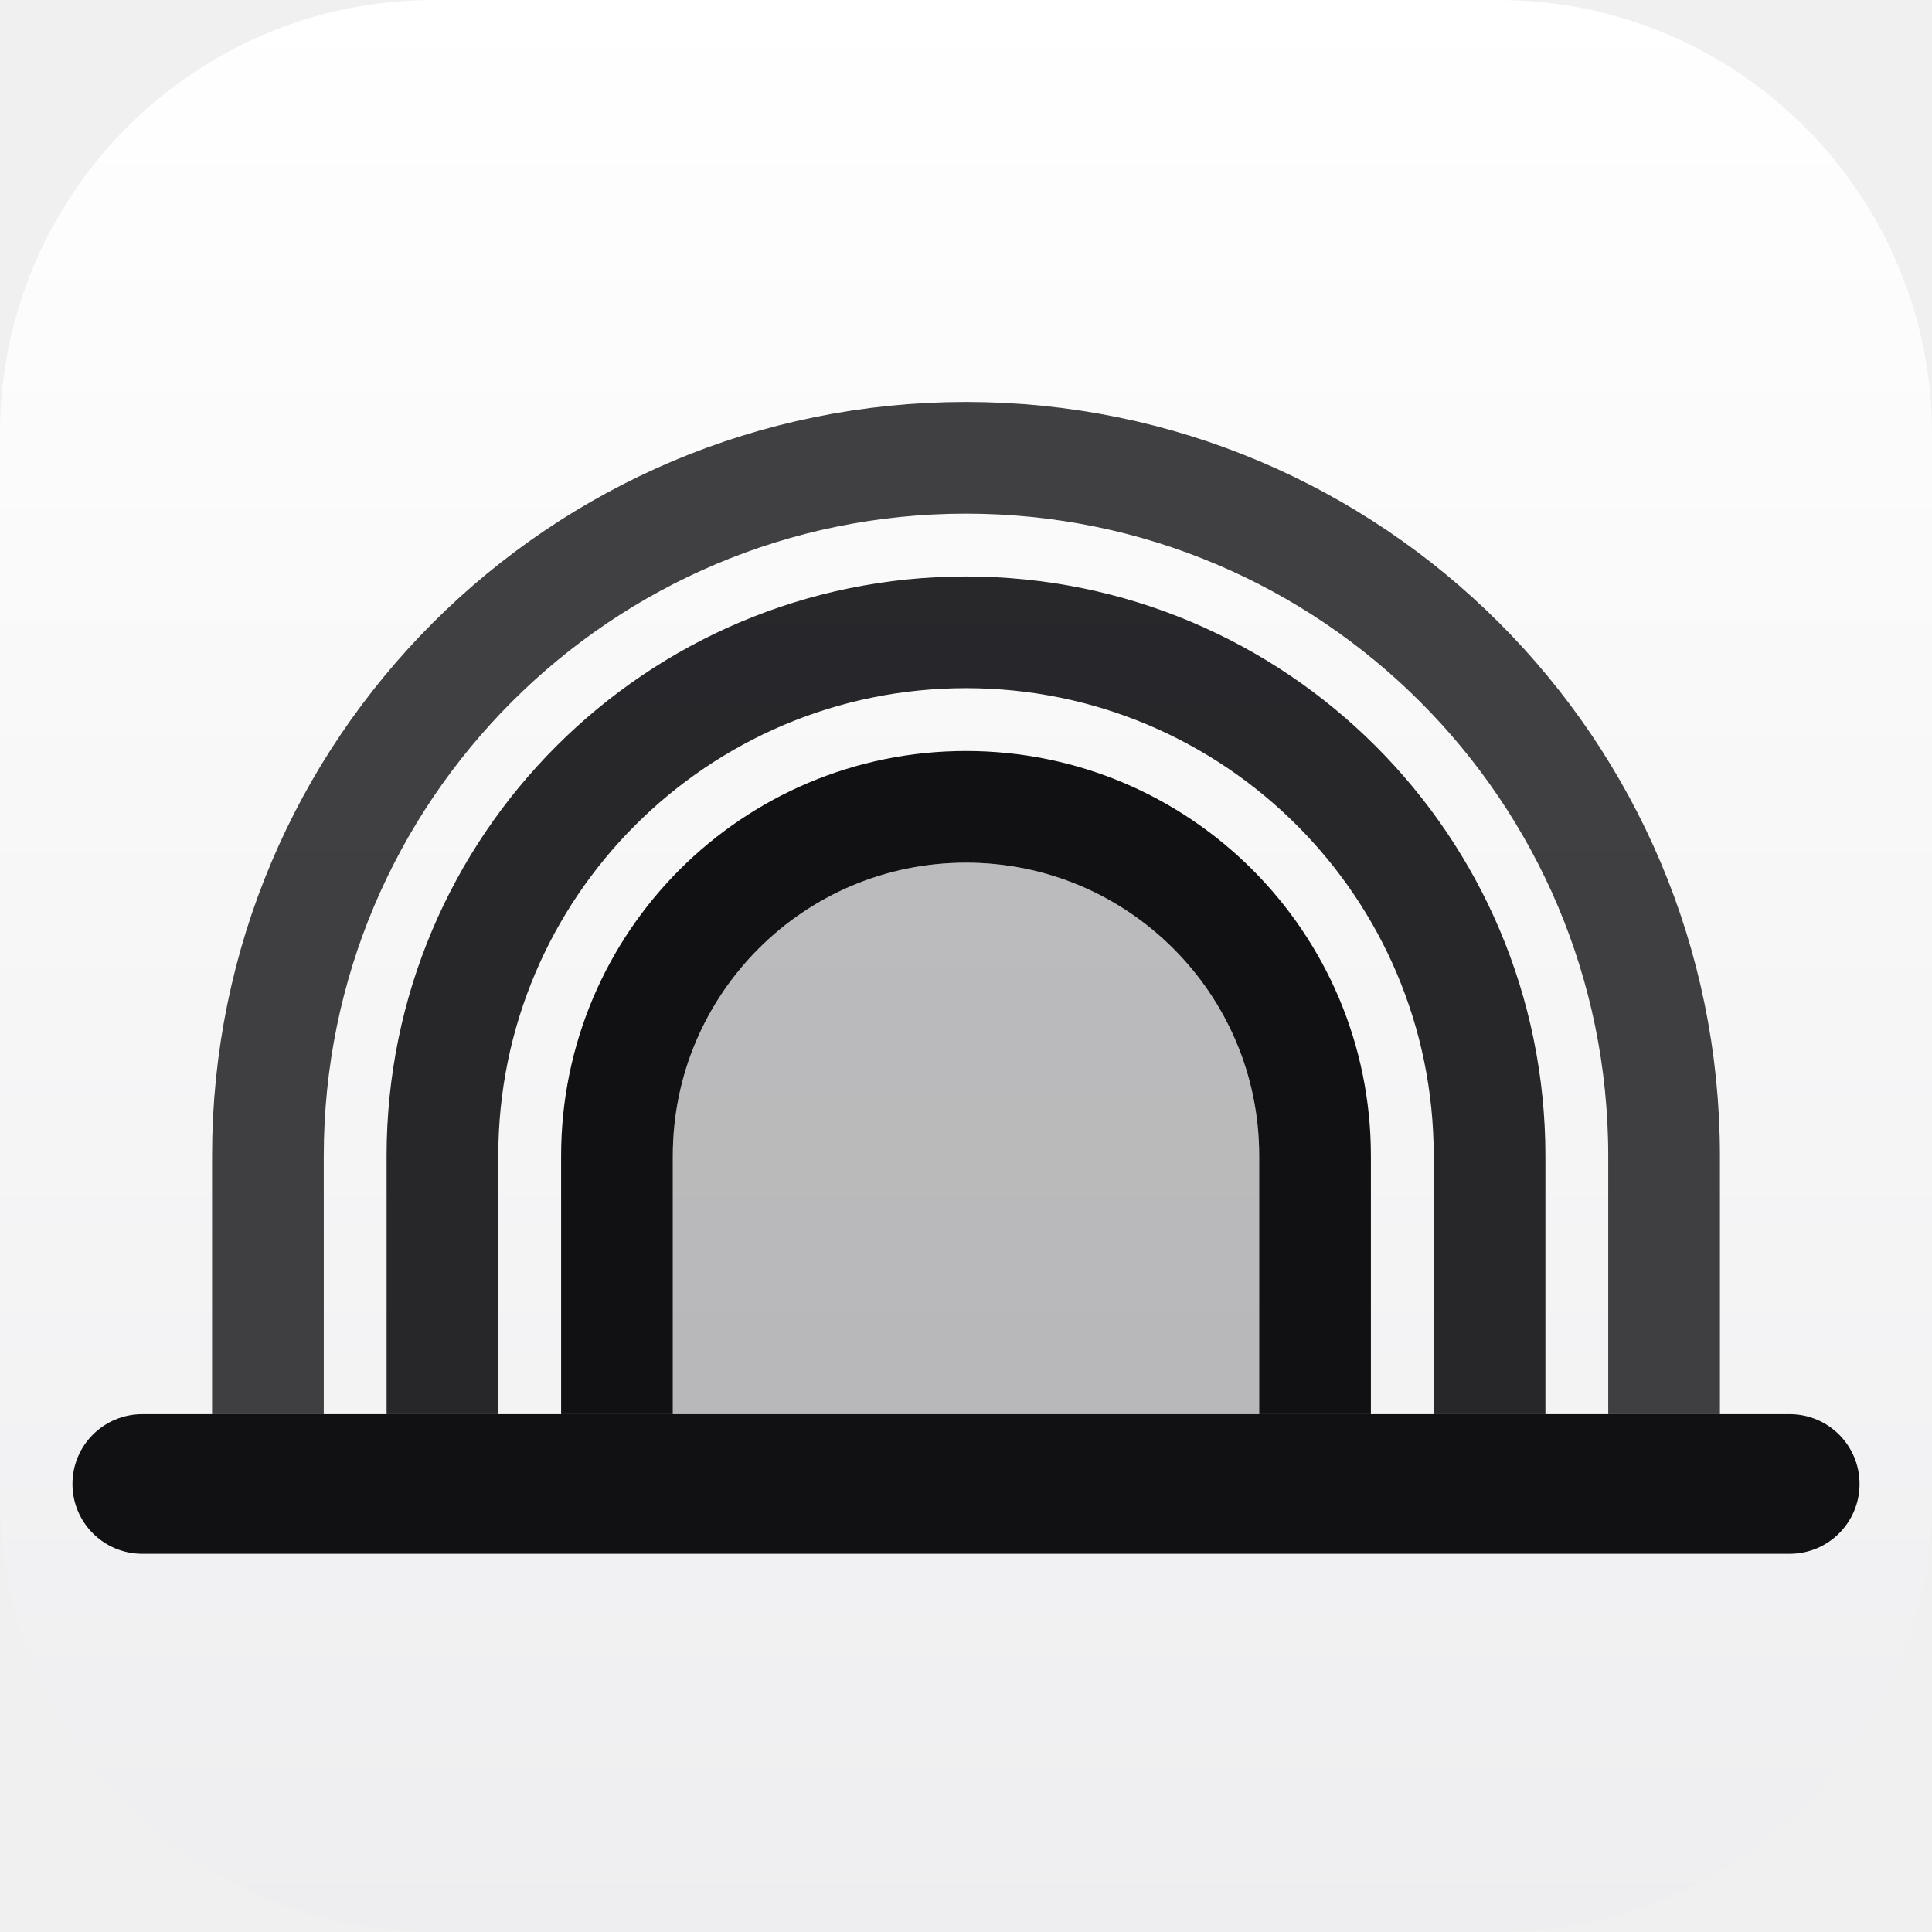
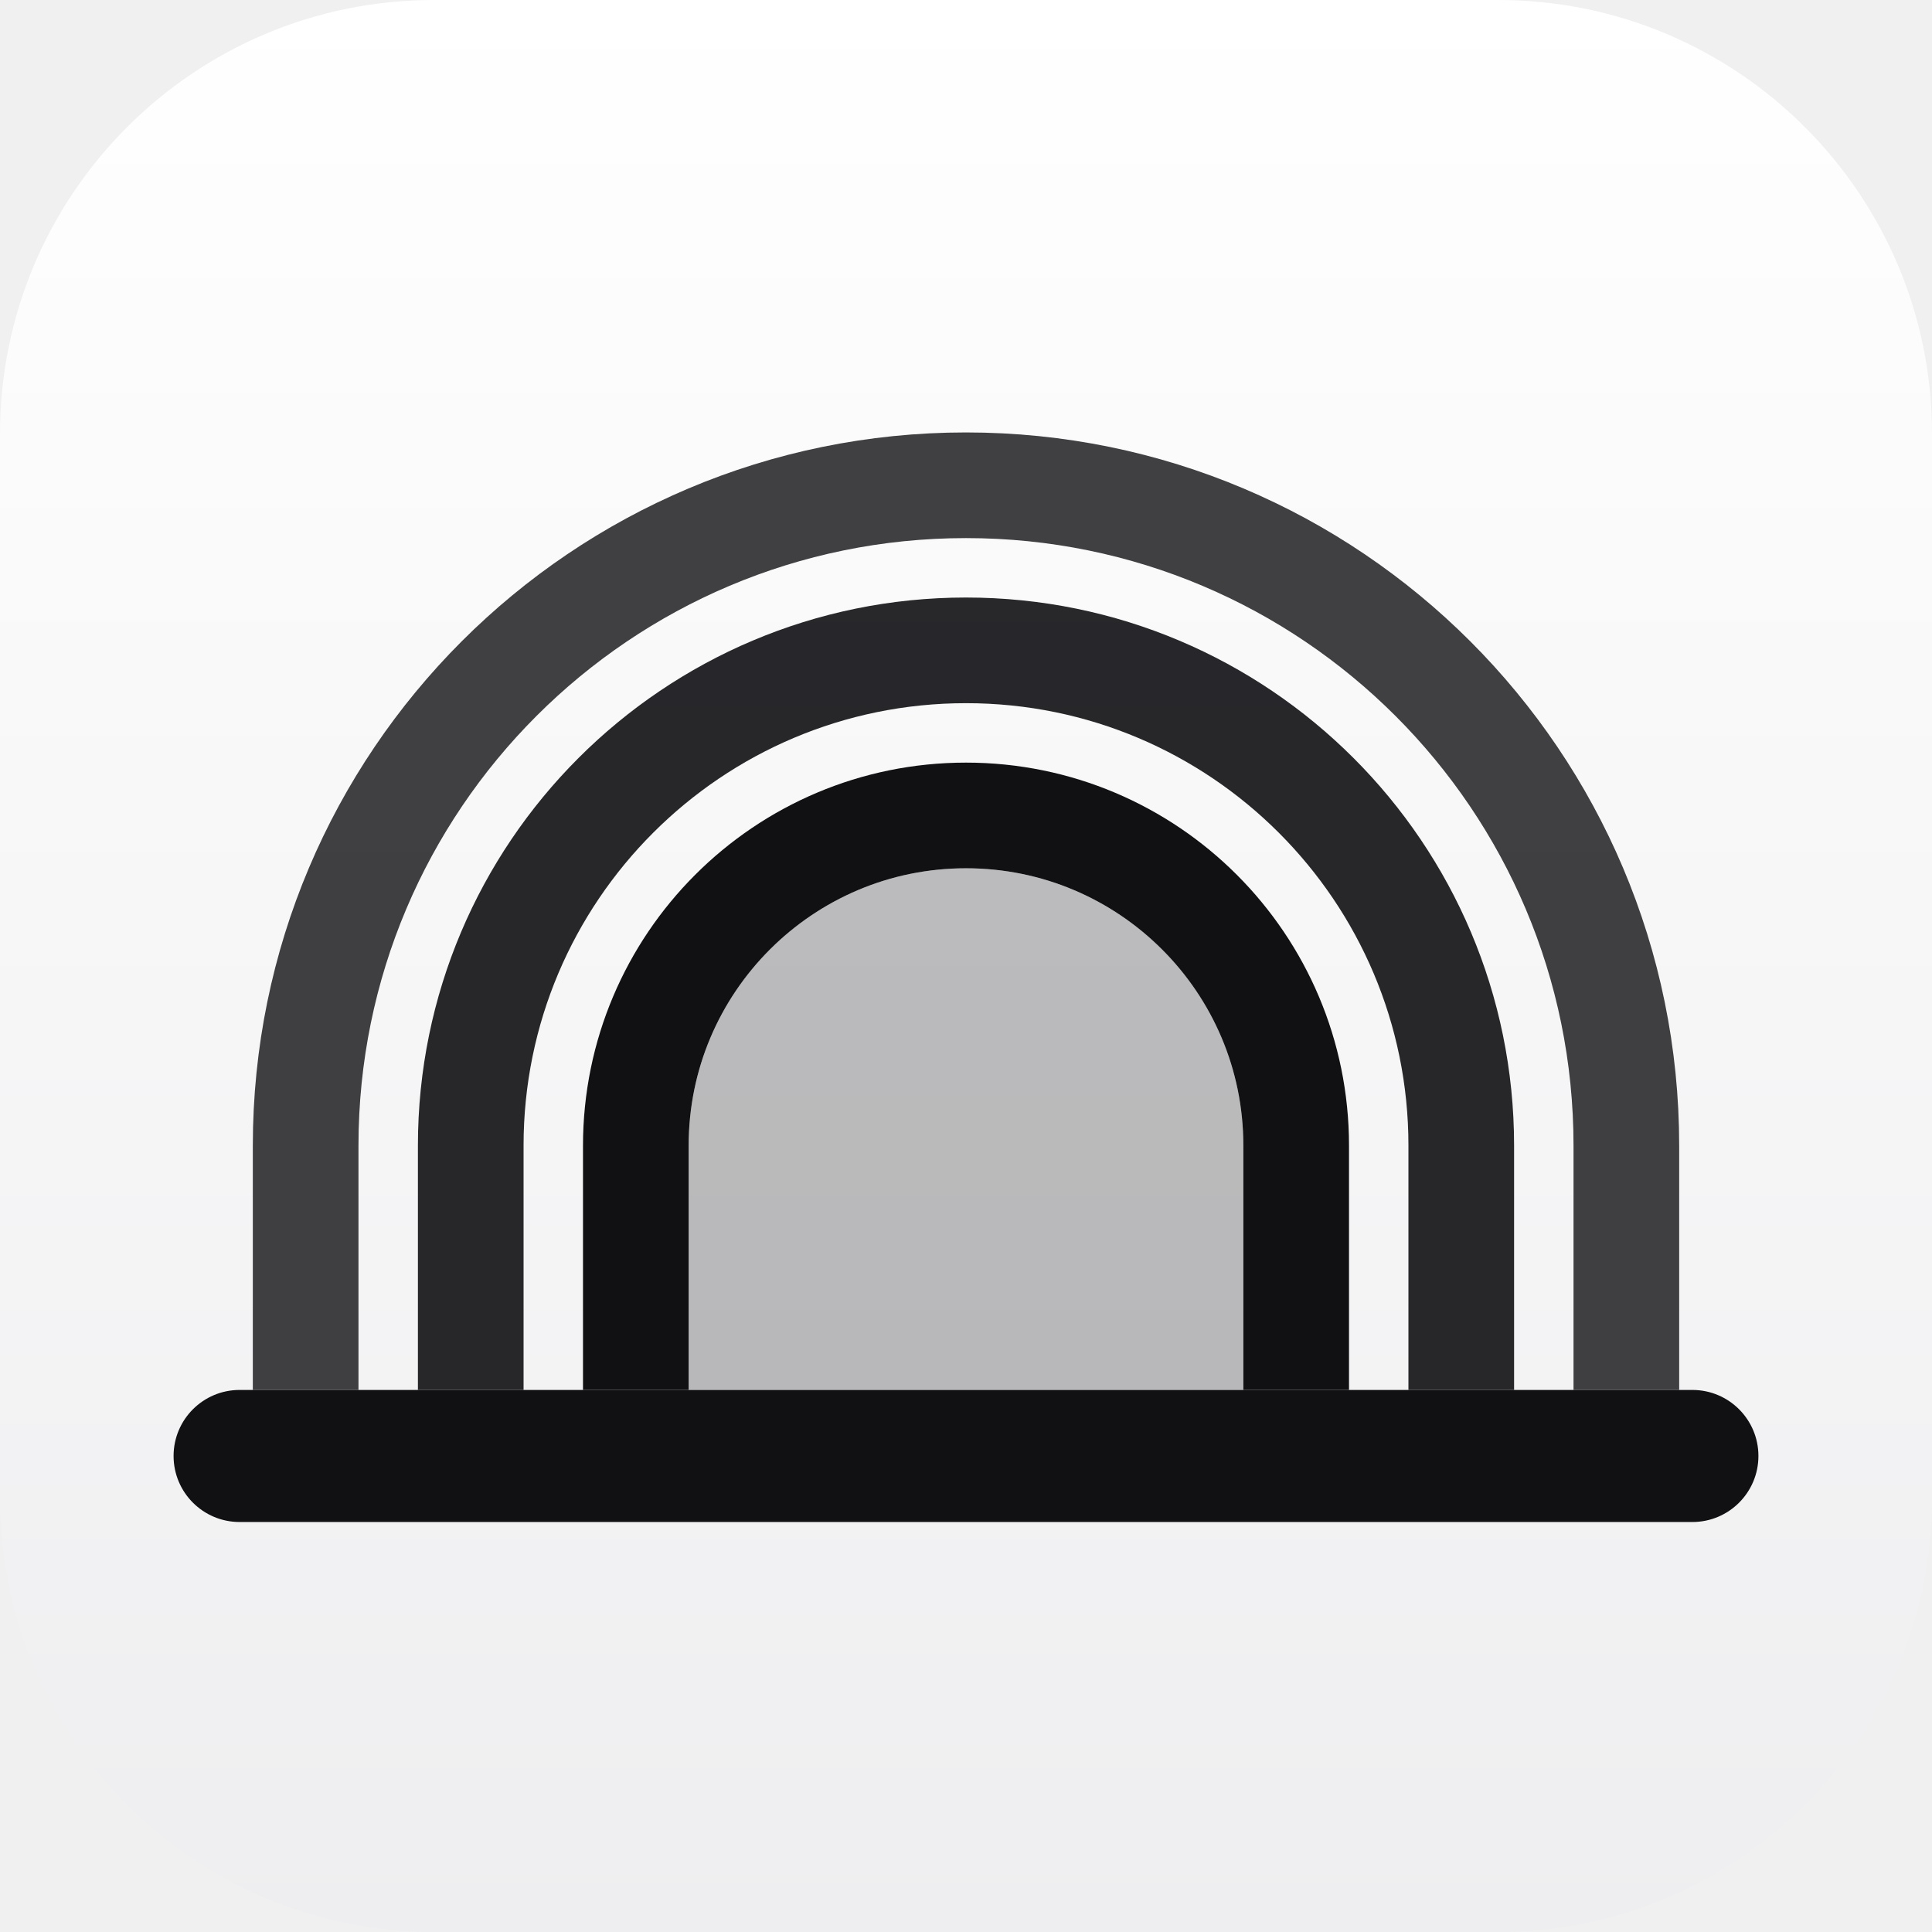
<svg xmlns="http://www.w3.org/2000/svg" viewBox="0 0 1024 1024" width="1024" height="1024">
  <style>
    .bg { fill: url(#light); }
    .ink { fill: none; stroke: #111114; stroke-width: 80; }
    .solid { fill: #111114; }
    @media (prefers-color-scheme: dark) {
      .bg { fill: url(#dark); }
      .ink { stroke: #ffffff; }
      .solid { fill: #ffffff; }
      .outer { opacity: 0.66; } .middle { opacity: 0.8; } .inner { opacity: 0.92; } .curtain { opacity: 0.36; }
    }
  </style>
  <defs>
    <linearGradient id="light" x1="0" y1="0" x2="0" y2="1">
      <stop offset="0" stop-color="#ffffff" />
      <stop offset="1" stop-color="#eeeef0" />
    </linearGradient>
    <linearGradient id="dark" x1="0" y1="0" x2="0" y2="1">
      <stop offset="0" stop-color="#333336" />
      <stop offset="1" stop-color="#080809" />
    </linearGradient>
  </defs>
  <rect class="bg" width="1024" height="1024" rx="230" />
-   <g transform="translate(512 512) scale(0.74) translate(-600 -539)">
+   <g transform="translate(512 512) scale(0.70) translate(-600 -539)">
    <path class="solid curtain" opacity="0.26" d="M390 860 V675 A210 210 0 0 1 810 675 V860 Z" />
    <path class="ink outer" opacity="0.8" d="M100 860 V675 A500 500 0 0 1 1100 675 V860" />
    <path class="ink middle" opacity="0.9" d="M225 860 V675 A375 375 0 0 1 975 675 V860" />
    <path class="ink inner" d="M350 860 V675 A250 250 0 0 1 850 675 V860" />
-     <rect class="solid" x="-40" y="860" width="1280" height="100" rx="50" />
+     <rect class="solid" x="0" y="860" width="1200" height="100" rx="50" />
  </g>
</svg>
